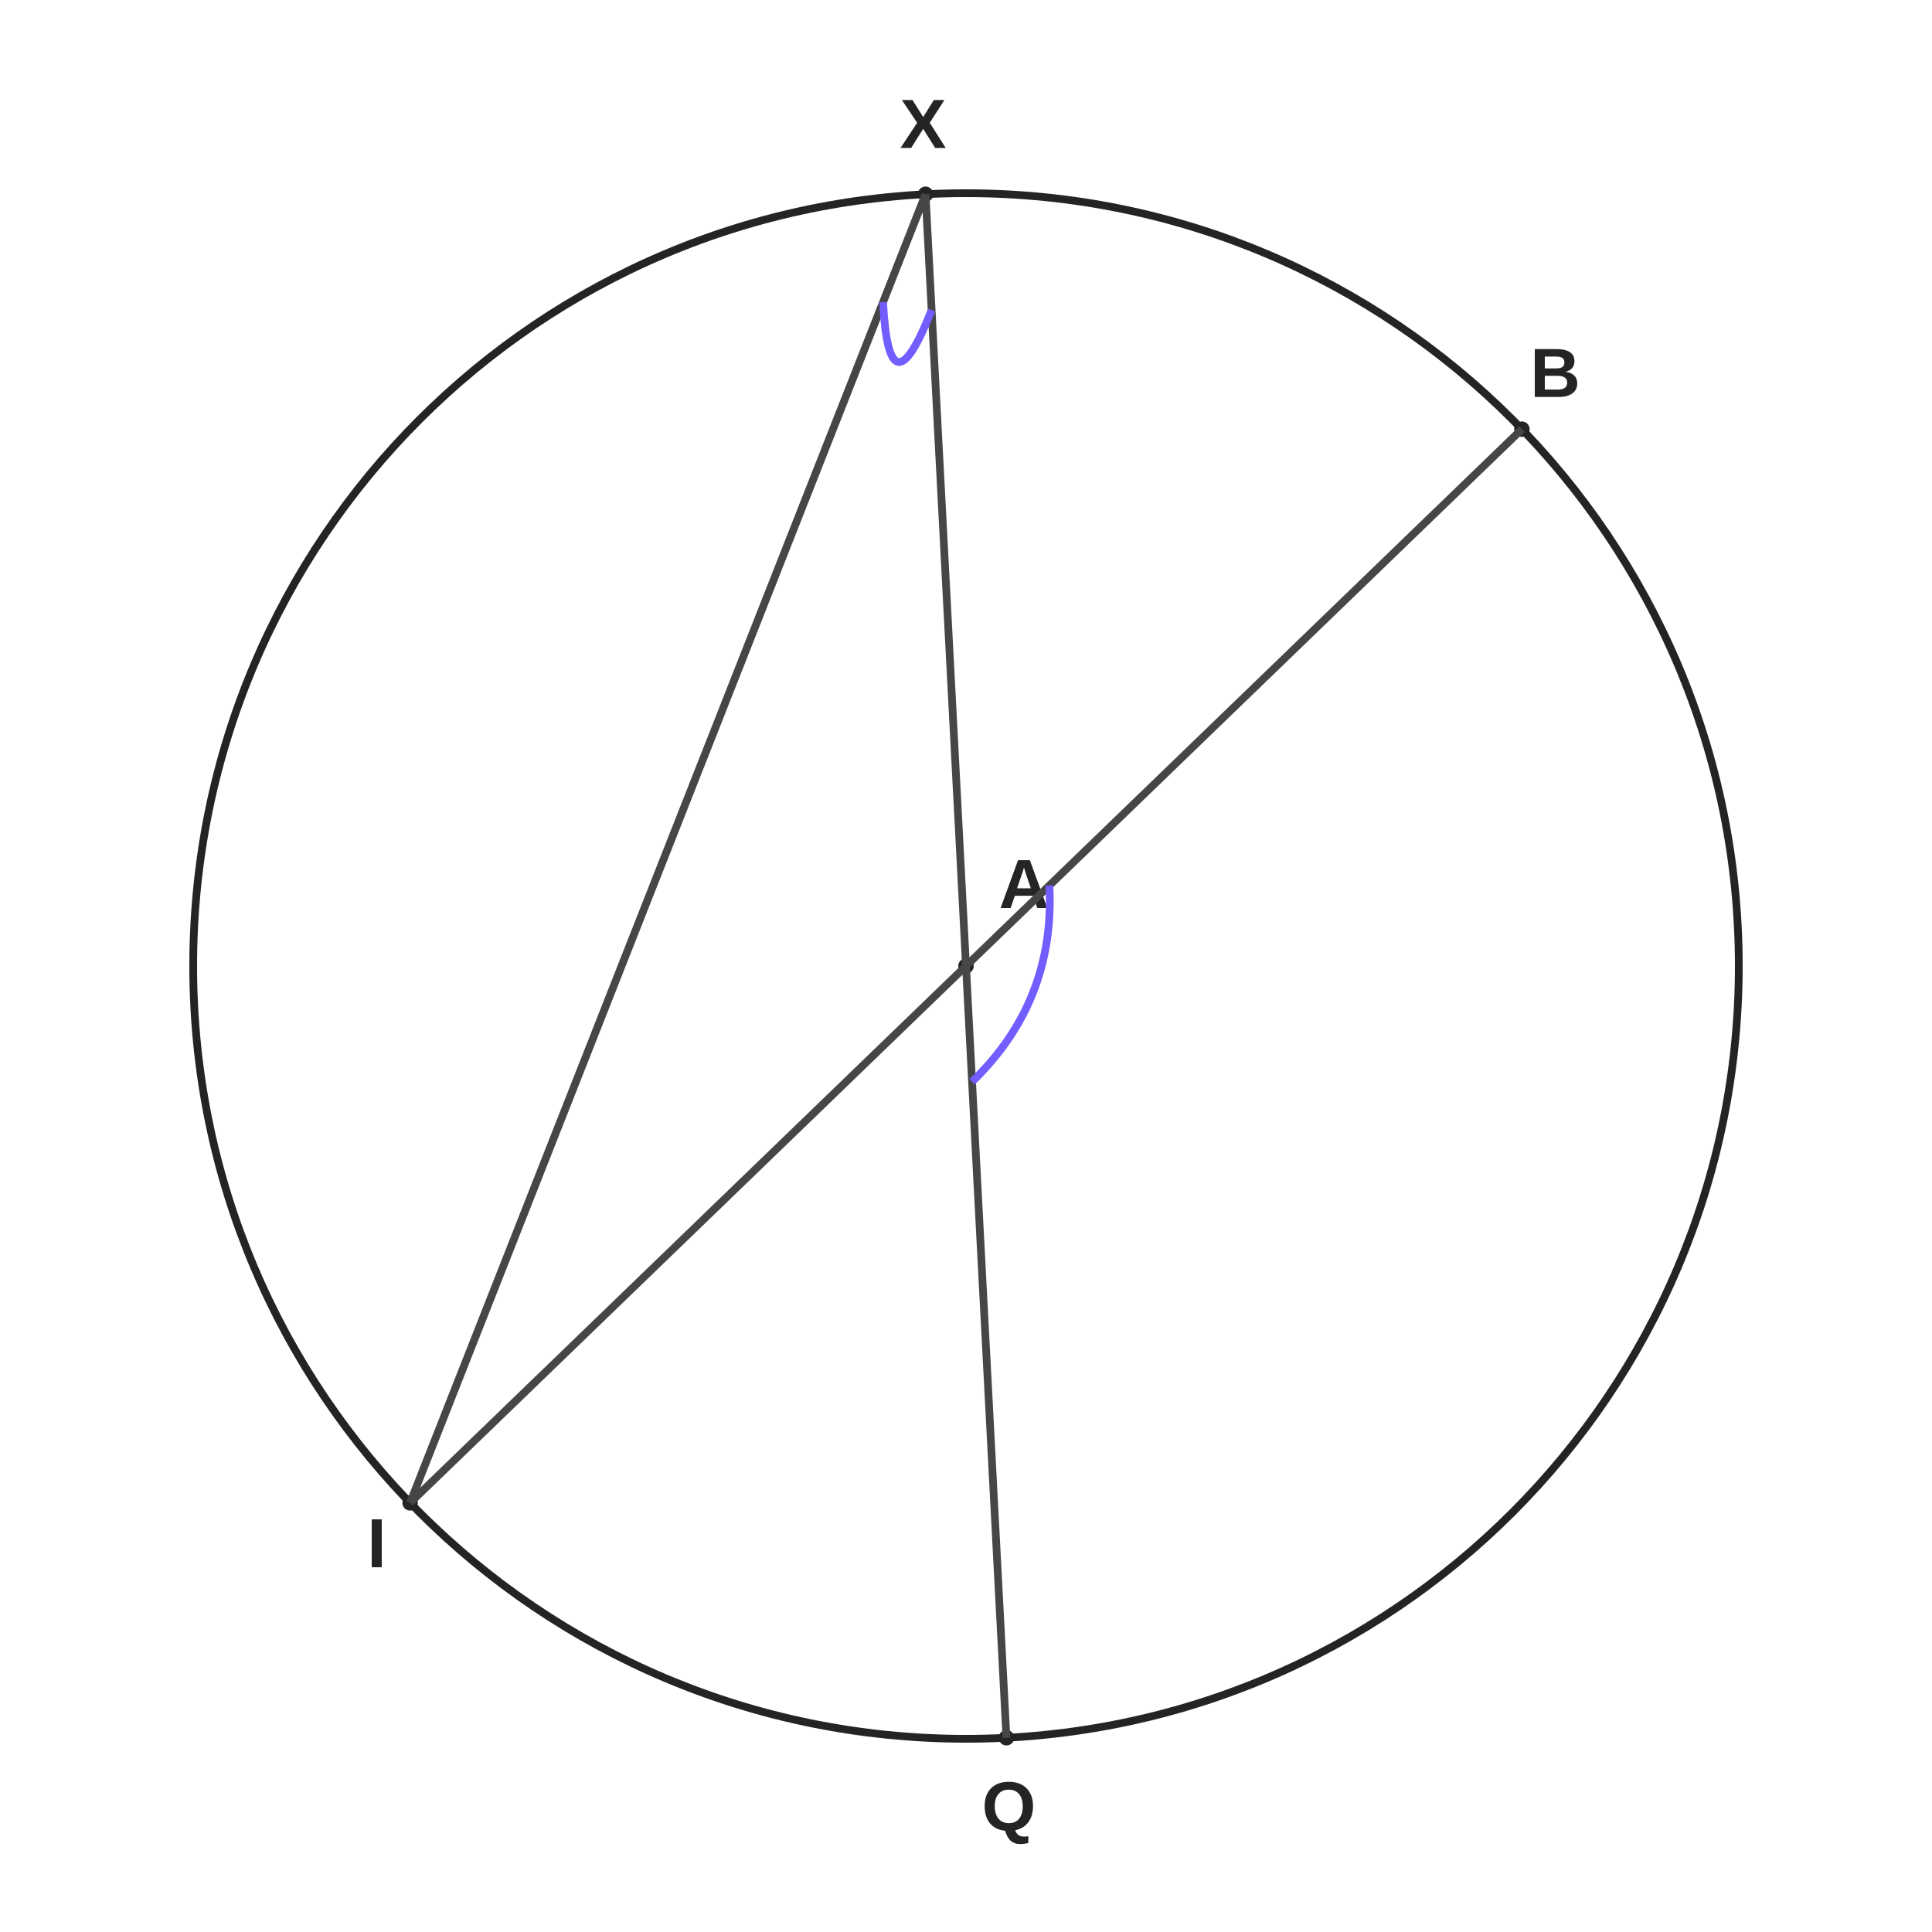
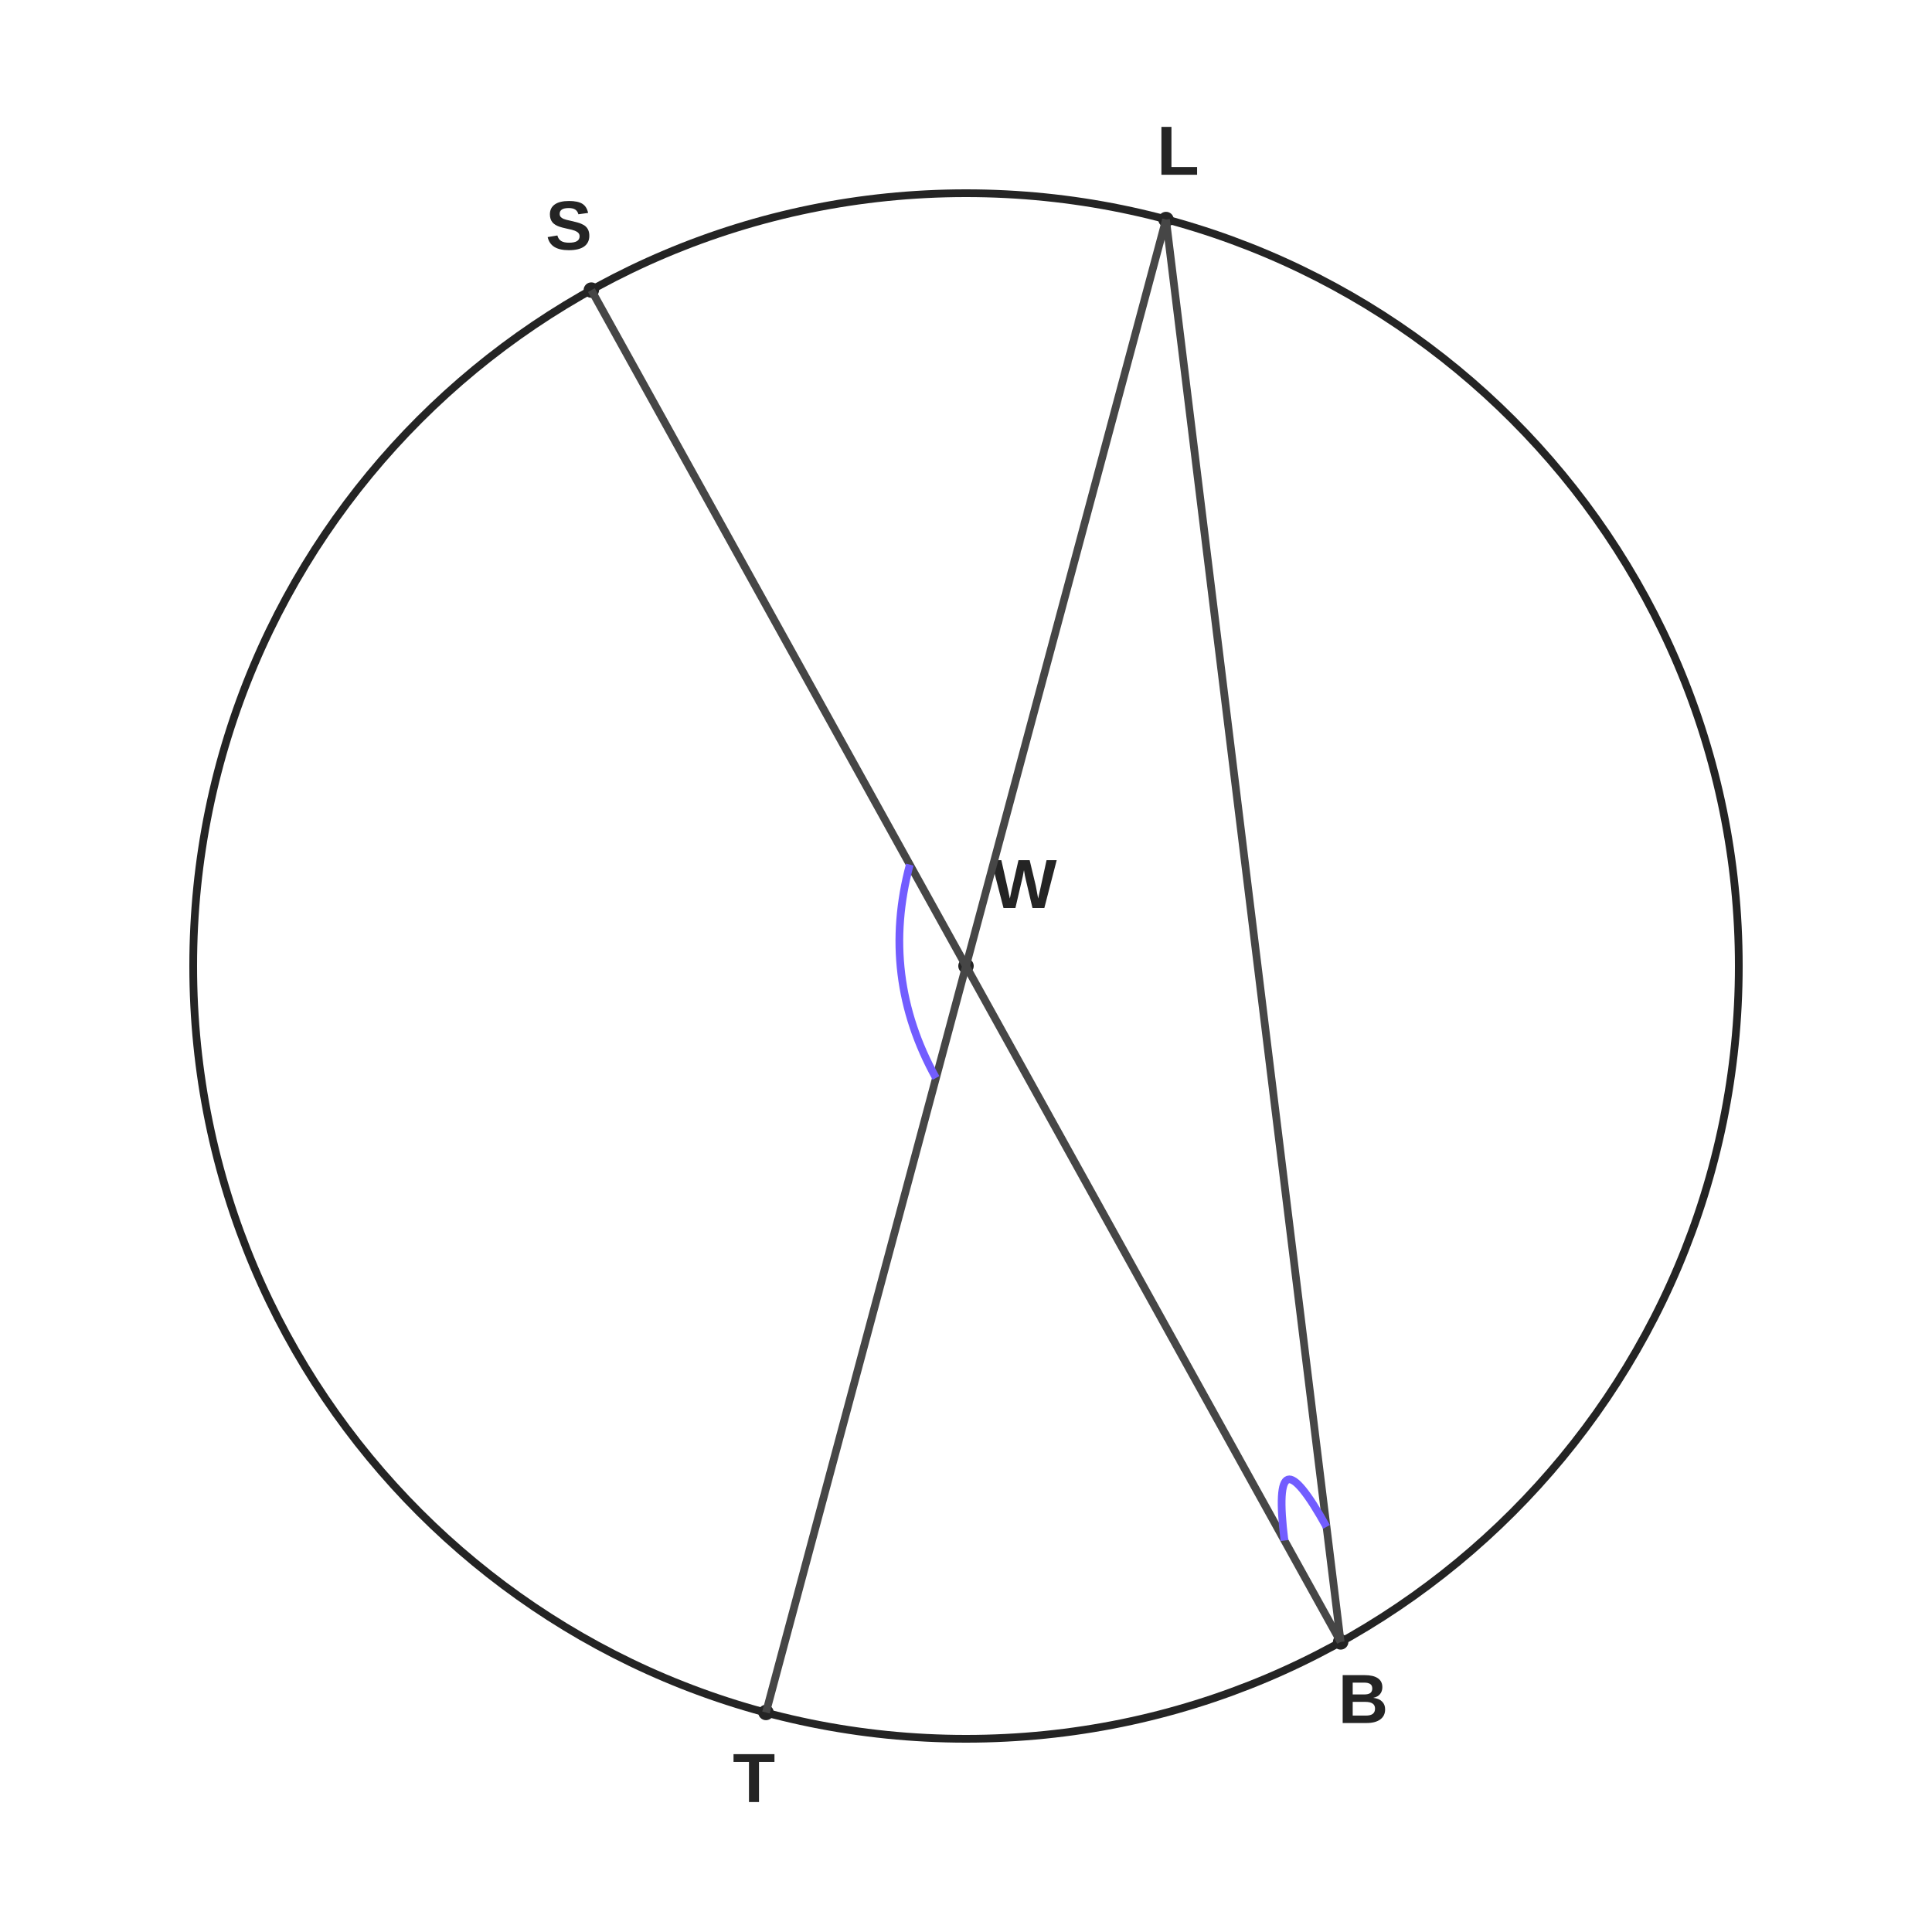
<svg xmlns="http://www.w3.org/2000/svg" width="500" height="500" viewBox="0 0 500 500">
  <circle cx="250" cy="250" r="200" stroke="#242424" fill="none" stroke-width="2px" />
  <circle cx="250" cy="250" r="2" fill="#242424" />
-   <text x="265" y="235" fill="#242424" font-family="Arial" font-weight="600" text-anchor="middle" font-size="18">A</text>
-   <circle cx="260.467" cy="449.726" r="2" fill="#242424" />
-   <text x="261.095" y="473.693" fill="#242424" font-family="Arial" font-weight="600" text-anchor="middle" font-size="18">Q</text>
-   <circle cx="106.132" cy="388.932" r="2" fill="#242424" />
-   <text x="97.5" y="405.603" fill="#242424" font-family="Arial" font-weight="600" text-anchor="middle" font-size="18">I</text>
-   <circle cx="239.533" cy="50.274" r="2" fill="#242424" />
-   <text x="238.905" y="38.291" fill="#242424" font-family="Arial" font-weight="600" text-anchor="middle" font-size="18">X</text>
-   <circle cx="393.868" cy="111.068" r="2" fill="#242424" />
-   <text x="402.5" y="102.732" fill="#242424" font-family="Arial" font-weight="600" text-anchor="middle" font-size="18">B</text>
-   <line x1="239.533" y1="50.274" x2="260.467" y2="449.726" stroke="#464646" stroke-width="2px" />
-   <line x1="239.533" y1="50.274" x2="106.132" y2="388.932" stroke="#464646" stroke-width="2px" />
-   <line x1="106.132" y1="388.932" x2="393.868" y2="111.068" stroke="#464646" stroke-width="2px" />
-   <path d="M 241.103,80.233 Q 230.108,108.146 228.538,78.187" stroke="#725DFF" fill="none" stroke-width="2px" />
-   <path d="M 251.57,279.959 Q 273.15,259.119 271.58,229.16" stroke="#725DFF" fill="none" stroke-width="2px" />
+   <text x="265" y="235" fill="#242424" font-family="Arial" font-weight="600" text-anchor="middle" font-size="18">W</text>
+   <circle cx="153.038" cy="75.076" r="2" fill="#242424" />
+   <text x="147.22" y="64.581" fill="#242424" font-family="Arial" font-weight="600" text-anchor="middle" font-size="18">S</text>
+   <circle cx="301.764" cy="56.815" r="2" fill="#242424" />
+   <text x="304.87" y="45.224" fill="#242424" font-family="Arial" font-weight="600" text-anchor="middle" font-size="18">L</text>
+   <circle cx="346.962" cy="424.924" r="2" fill="#242424" />
+   <text x="352.78" y="445.915" fill="#242424" font-family="Arial" font-weight="600" text-anchor="middle" font-size="18">B</text>
+   <circle cx="198.236" cy="443.185" r="2" fill="#242424" />
+   <text x="195.13" y="466.367" fill="#242424" font-family="Arial" font-weight="600" text-anchor="middle" font-size="18">T</text>
+   <line x1="346.962" y1="424.924" x2="153.038" y2="75.076" stroke="#464646" stroke-width="2px" />
+   <line x1="346.962" y1="424.924" x2="301.764" y2="56.815" stroke="#464646" stroke-width="2px" />
+   <line x1="301.764" y1="56.815" x2="198.236" y2="443.185" stroke="#464646" stroke-width="2px" />
+   <path d="M 332.418,398.685 Q 328.762,368.909 343.306,395.148" stroke="#725DFF" fill="none" stroke-width="2px" />
+   <path d="M 235.456,223.761 Q 227.691,252.739 242.235,278.978" stroke="#725DFF" fill="none" stroke-width="2px" />
</svg>
